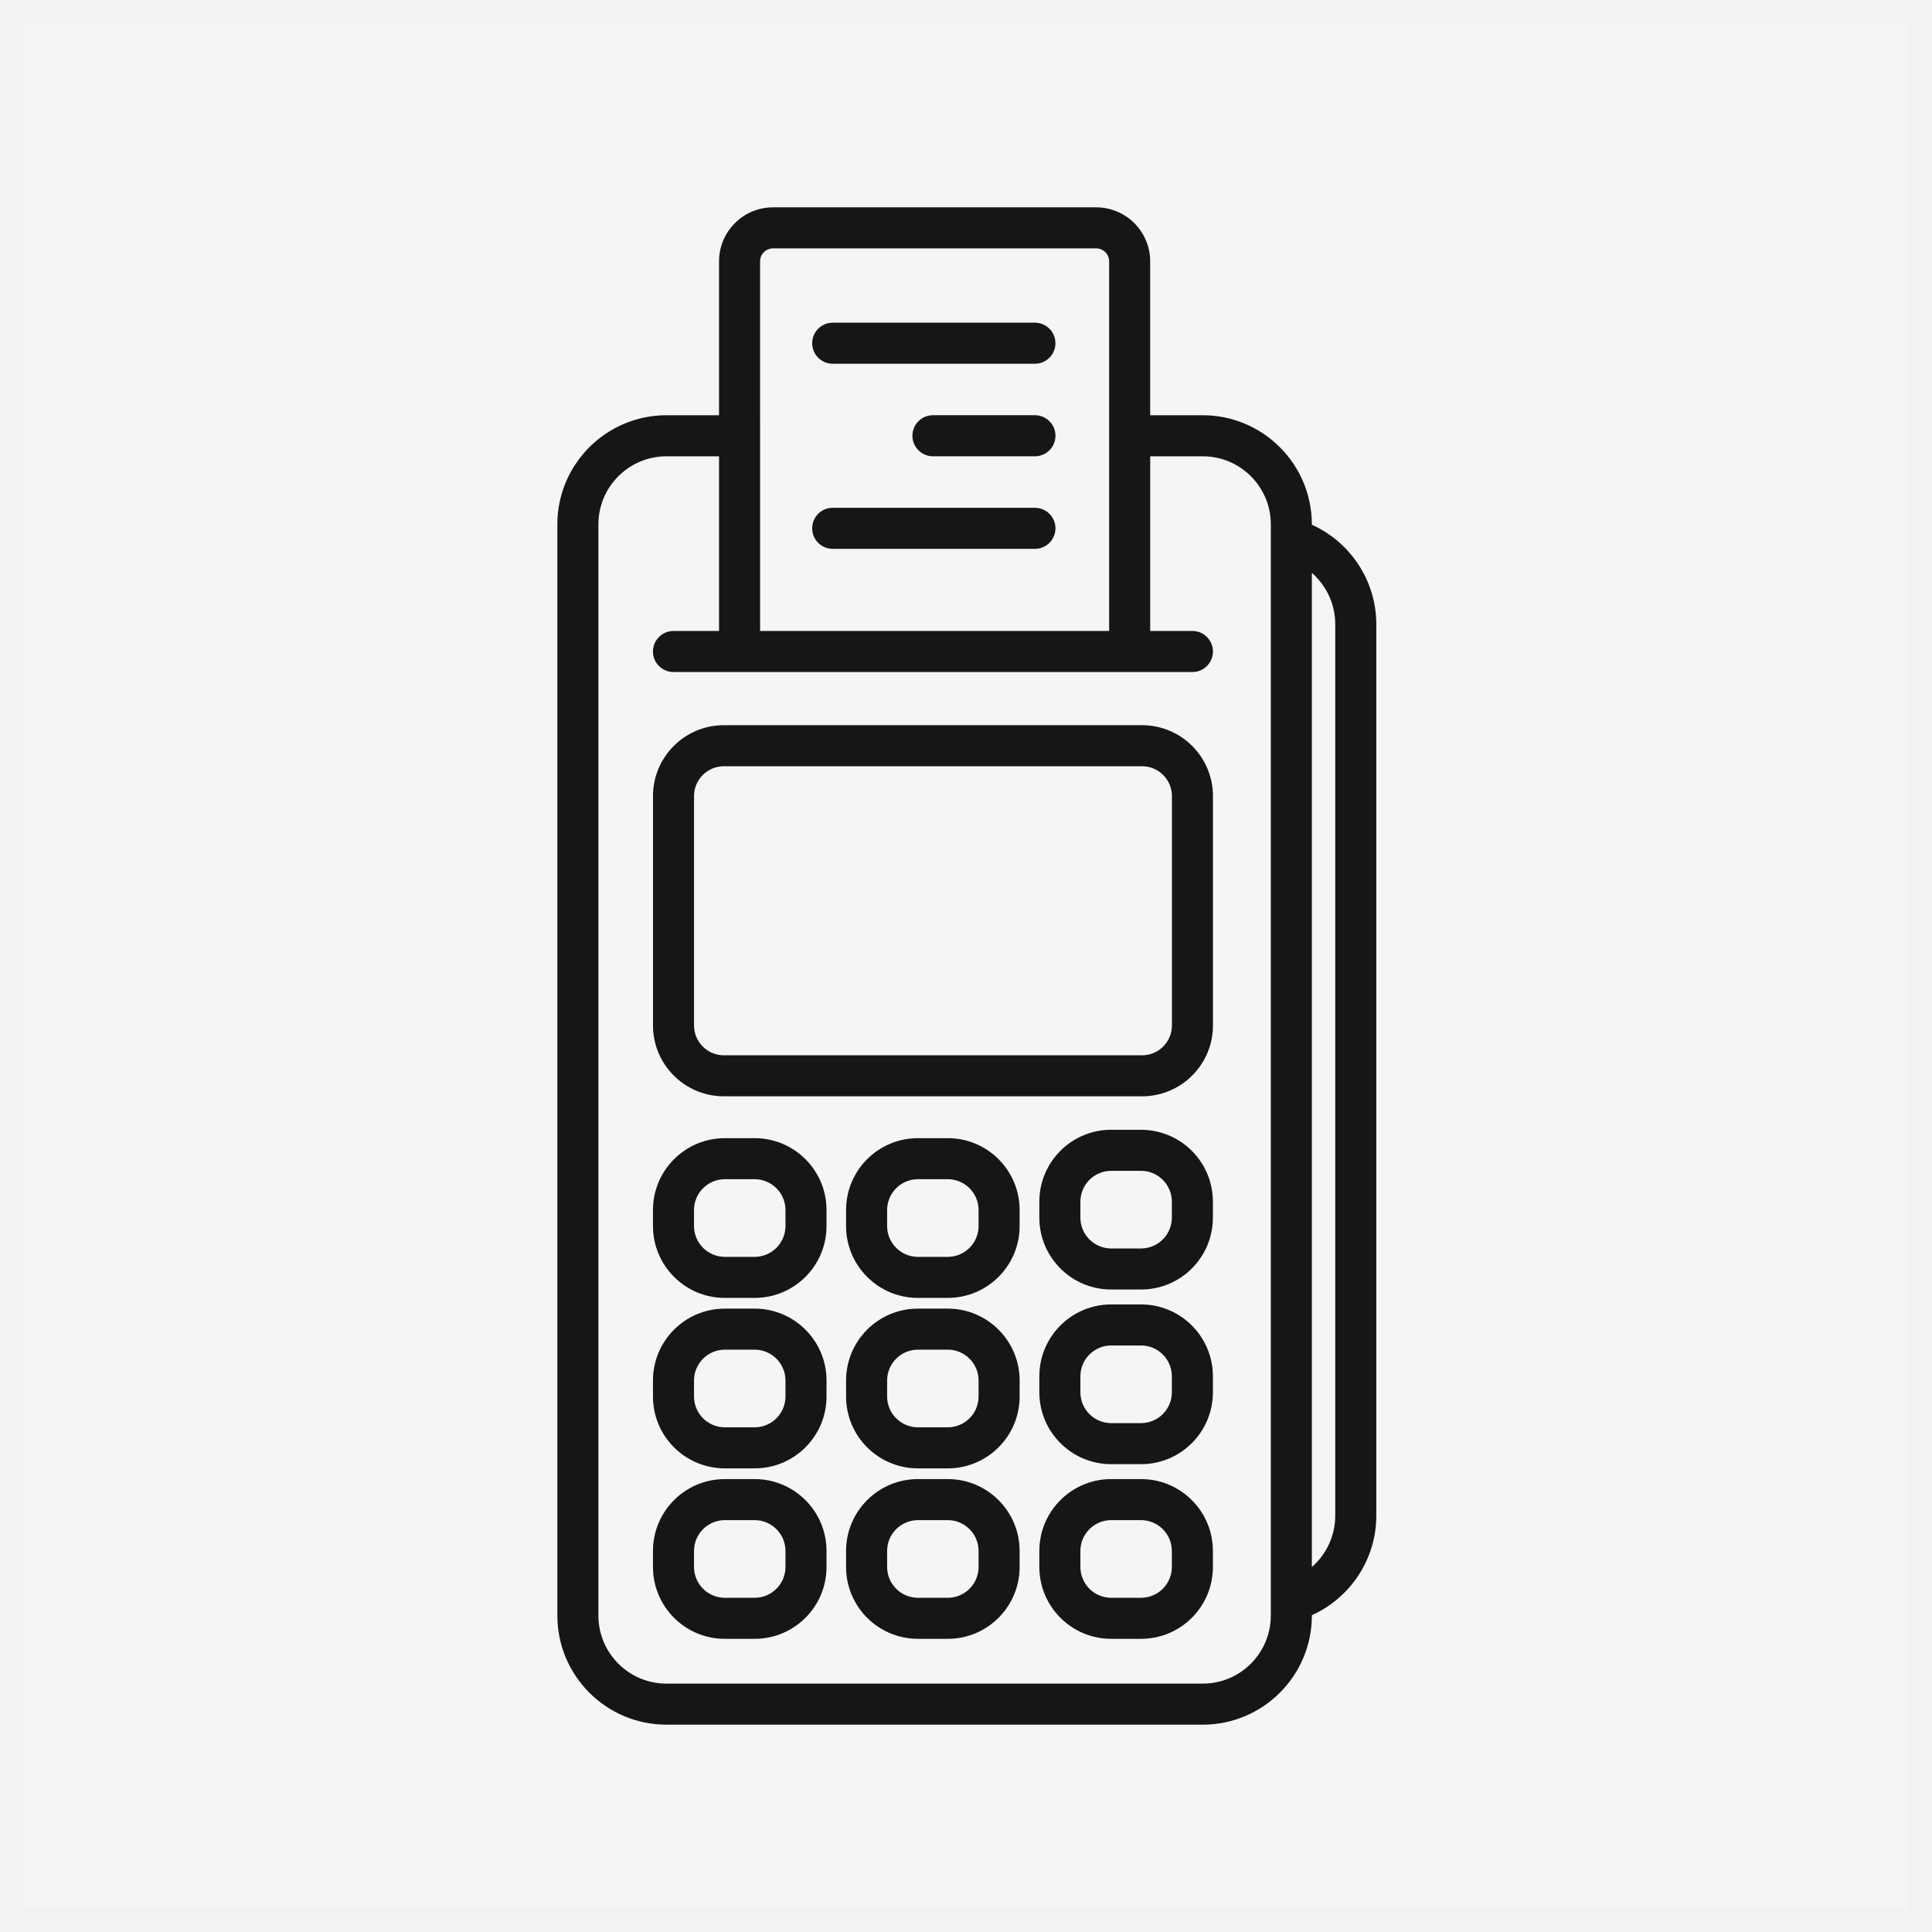
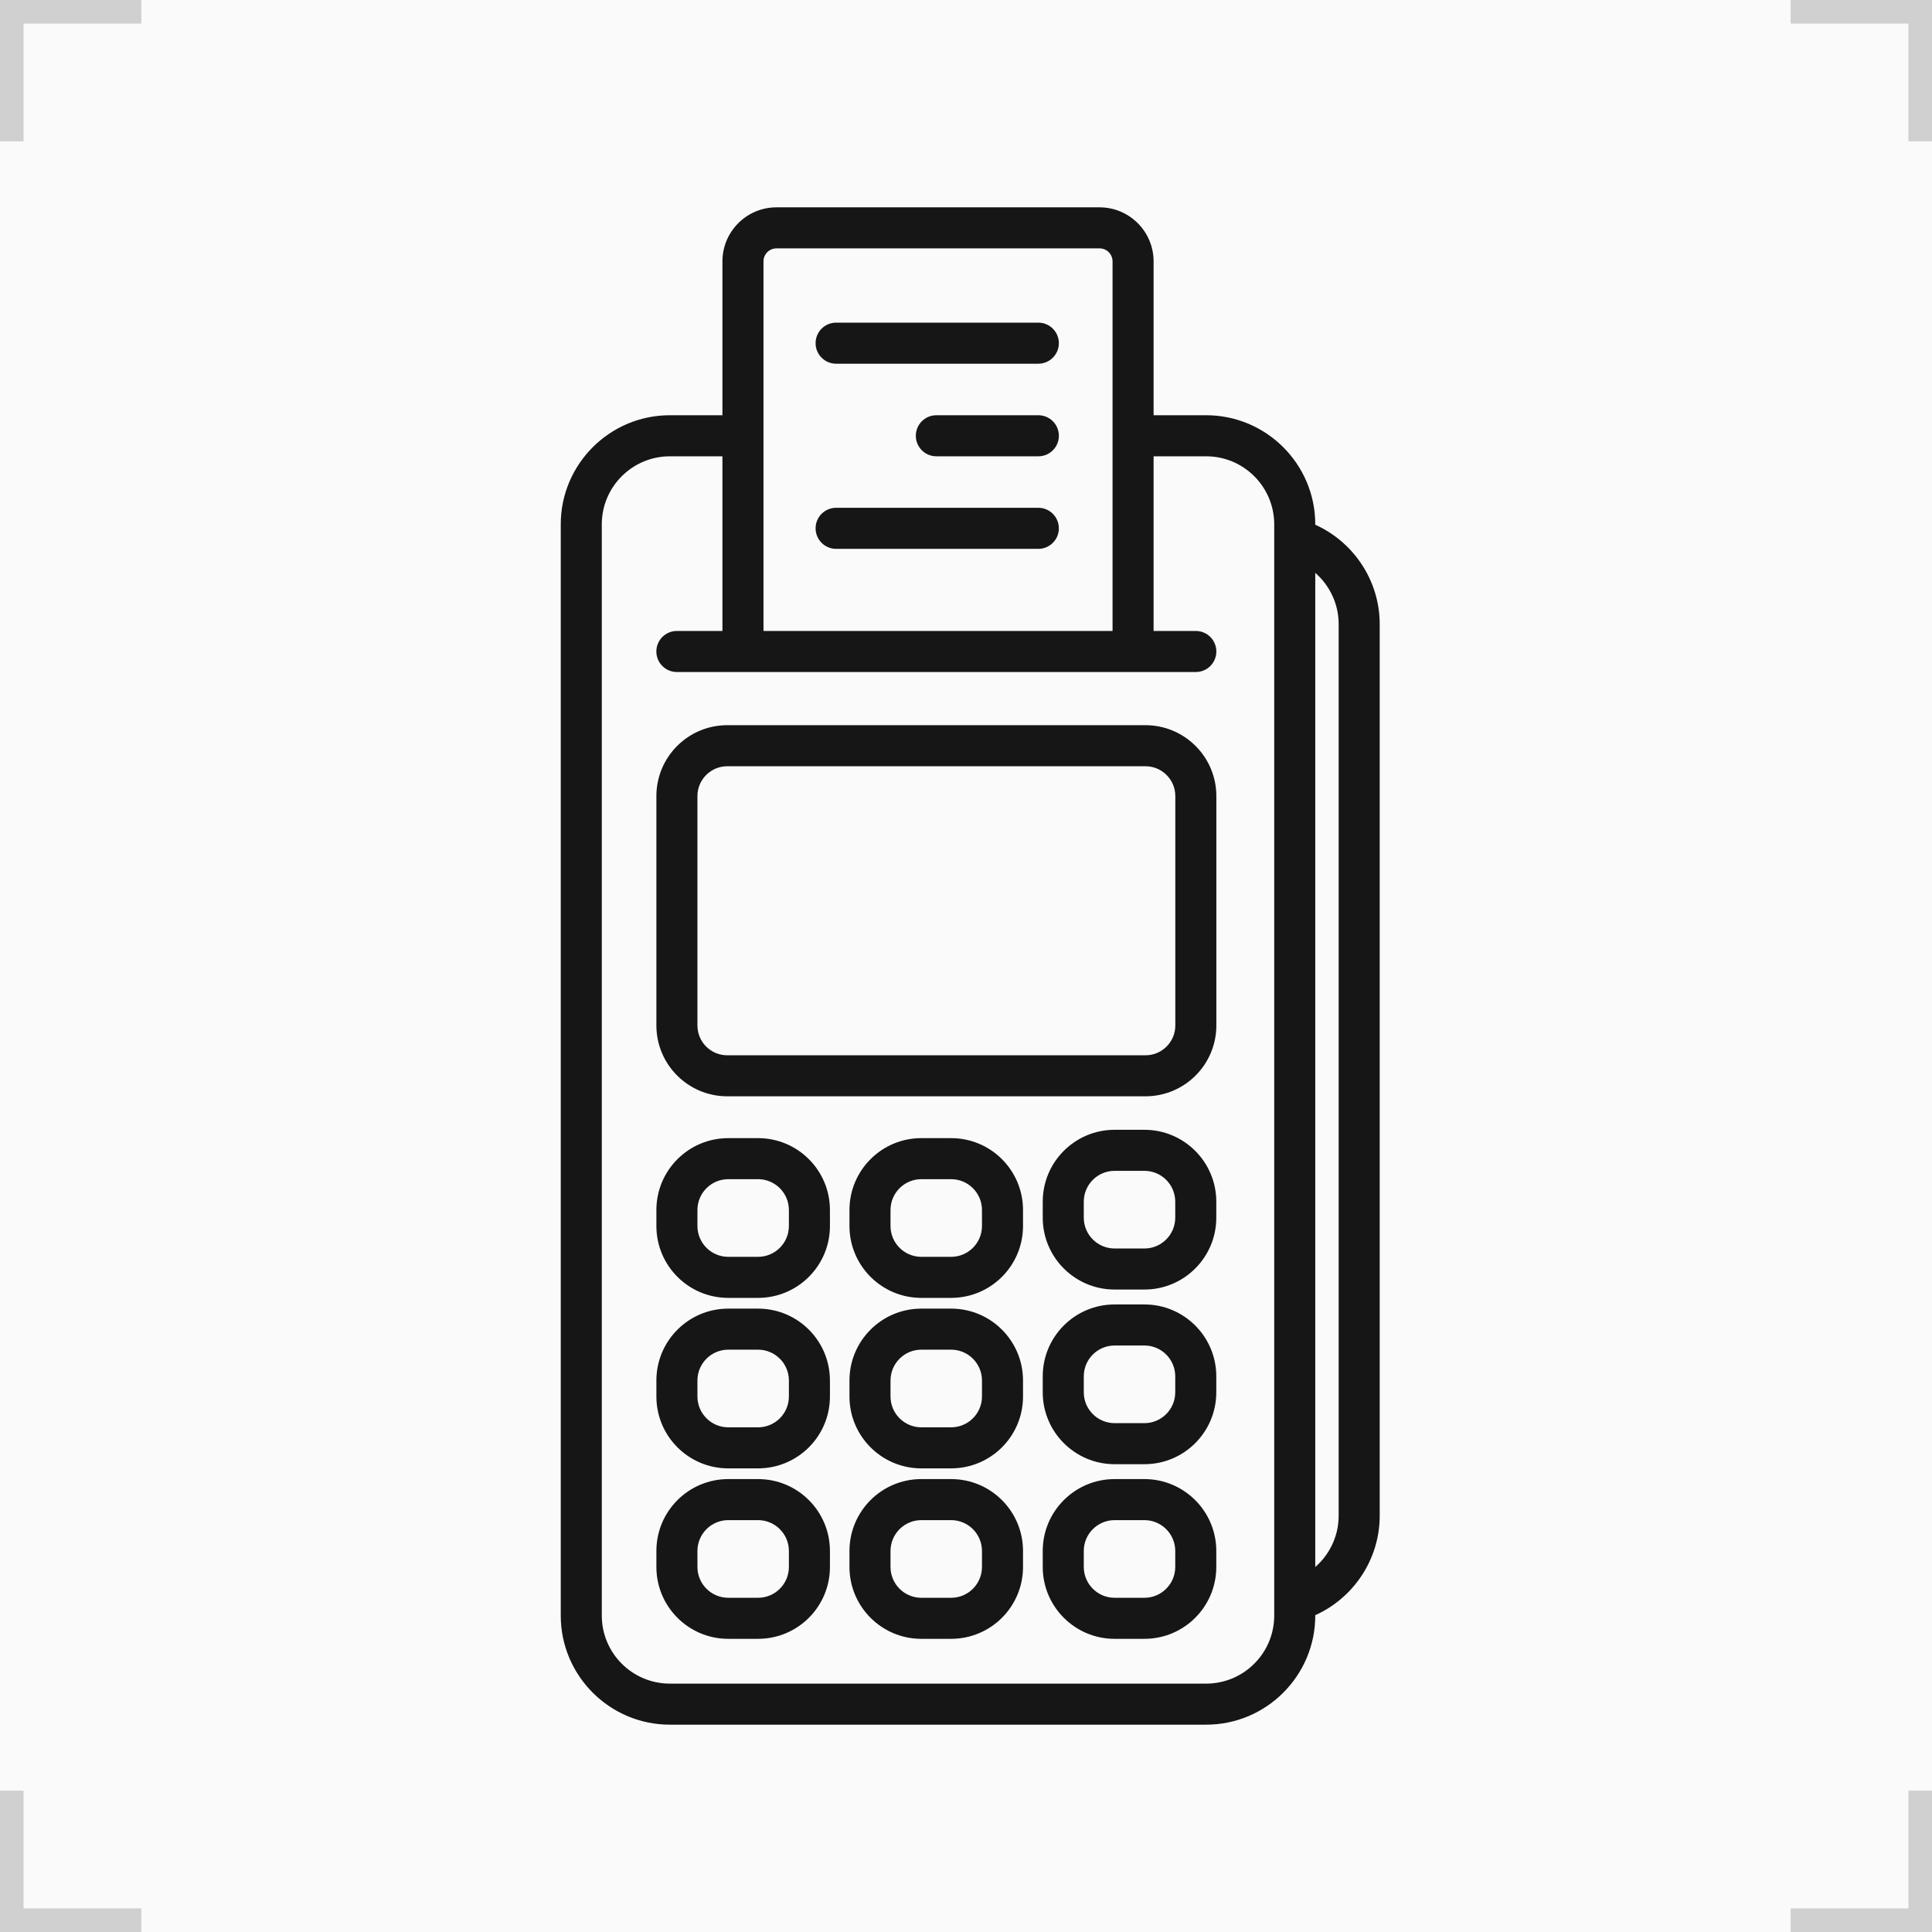
<svg xmlns="http://www.w3.org/2000/svg" xmlns:xlink="http://www.w3.org/1999/xlink" width="82" height="82" fill="none">
-   <path fill="#f5f5f5" d="M.5.5h81v81H.5z" />
-   <path stroke="#f2f2f2" d="M.5.5h81v81H.5z" />
+   <path fill="#fafafa" d="M0 0h82v82H0z" />
+   <g fill="#d0d0d0">
+     <path d="M82 1h-6V0h6zm0 80h-6v1h6zM0 1h6V0H0zm0 80h6v1H0z" />
+     <path d="M82 0v6h-1V0zm0 82v-6h-1v6zM0 0v6h1V0zm0 82v-6h1v6z" />
+   </g>
  <g fill="#161616" stroke="#161616" stroke-width=".2">
-     <path d="M48.475 30.879H30.722a2.91 2.91 0 0 0-2.907 2.907v9.738a2.91 2.91 0 0 0 2.907 2.907h17.753a2.91 2.91 0 0 0 2.907-2.907v-9.738a2.91 2.91 0 0 0-2.907-2.907zm1.365 12.646c0 .753-.613 1.365-1.365 1.365H30.722c-.753 0-1.365-.612-1.365-1.365v-9.738c0-.753.613-1.365 1.365-1.365h17.753c.753 0 1.365.613 1.365 1.365v9.738zM35.343 15.338h8.582a.771.771 0 1 0 0-1.542h-8.582a.771.771 0 1 0 0 1.542zm8.583 2.385h-4.329a.771.771 0 1 0 0 1.543h4.329a.771.771 0 1 0 0-1.543zm-8.583 5.472h8.582a.771.771 0 1 0 0-1.543h-8.582a.771.771 0 1 0 0 1.543zm22.971 3.293c0-1.815-1.1-3.444-2.735-4.152v-.082c0-2.498-2.032-4.53-4.53-4.53h-2.332v-6.631c0-1.21-.984-2.193-2.193-2.193H32.811c-1.21 0-2.193.984-2.193 2.193v6.631h-2.332c-2.498 0-4.53 2.032-4.53 4.53V68.57c0 2.498 2.032 4.53 4.53 4.53H51.05c2.498 0 4.53-2.032 4.53-4.53v-.082c1.635-.708 2.735-2.337 2.735-4.152V26.488zM32.16 17.824v-6.731a.65.65 0 0 1 .651-.651h13.713a.65.65 0 0 1 .651.651v15.786H32.161v-9.055zM54.037 68.57a2.99 2.99 0 0 1-2.988 2.988H28.286a2.99 2.99 0 0 1-2.988-2.988V22.254a2.99 2.99 0 0 1 2.988-2.987h2.332v7.613h-2.033a.771.771 0 1 0 0 1.543H50.61a.771.771 0 1 0 0-1.543h-1.892v-7.613h2.333a2.99 2.99 0 0 1 2.987 2.987V68.57zm2.735-4.234c0 .953-.46 1.831-1.193 2.384V24.104c.733.553 1.193 1.431 1.193 2.384v37.849zm-24.74-15.929h-1.27c-1.625 0-2.948 1.323-2.948 2.948v.684c0 1.625 1.323 2.948 2.948 2.948h1.27a2.95 2.95 0 0 0 2.948-2.948v-.684a2.95 2.95 0 0 0-2.948-2.948zm1.406 3.632a1.41 1.41 0 0 1-1.406 1.406h-1.27a1.41 1.41 0 0 1-1.406-1.406v-.684a1.41 1.41 0 0 1 1.406-1.406h1.27a1.41 1.41 0 0 1 1.406 1.406v.684zm6.79-3.632h-1.27a2.95 2.95 0 0 0-2.948 2.948v.684a2.95 2.95 0 0 0 2.948 2.948h1.27a2.95 2.95 0 0 0 2.948-2.948v-.684a2.95 2.95 0 0 0-2.948-2.948zm1.406 3.632a1.41 1.41 0 0 1-1.406 1.406h-1.27a1.41 1.41 0 0 1-1.406-1.406v-.684a1.41 1.41 0 0 1 1.406-1.406h1.27a1.41 1.41 0 0 1 1.406 1.406v.684zm6.797-3.988h-1.27a2.95 2.95 0 0 0-2.948 2.948v.684a2.95 2.95 0 0 0 2.948 2.948h1.27a2.95 2.95 0 0 0 2.948-2.948V51a2.95 2.95 0 0 0-2.948-2.948zm1.406 3.632a1.41 1.41 0 0 1-1.406 1.406h-1.27a1.41 1.41 0 0 1-1.406-1.406V51a1.41 1.41 0 0 1 1.406-1.406h1.27A1.41 1.41 0 0 1 49.837 51v.684z" />
+     <path d="M48.619 30.879H30.866a2.91 2.91 0 0 0-2.907 2.907v9.738a2.91 2.91 0 0 0 2.907 2.907h17.753a2.91 2.91 0 0 0 2.907-2.907v-9.738a2.91 2.91 0 0 0-2.907-2.907zm1.365 12.646c0 .753-.613 1.365-1.365 1.365H30.866c-.753 0-1.365-.612-1.365-1.365v-9.738c0-.753.613-1.365 1.365-1.365h17.753c.753 0 1.365.613 1.365 1.365v9.738zM35.488 15.337h8.582a.771.771 0 1 0 0-1.543h-8.582a.771.771 0 1 0 0 1.543zm8.583 2.387h-4.329a.771.771 0 1 0 0 1.543h4.329a.771.771 0 1 0 0-1.543zm-8.583 5.471h8.582a.771.771 0 1 0 0-1.543h-8.582a.771.771 0 1 0 0 1.543zm22.971 3.293c0-1.815-1.1-3.444-2.735-4.152v-.082c0-2.498-2.032-4.53-4.53-4.53h-2.332v-6.631c0-1.21-.984-2.193-2.193-2.193H32.955c-1.209 0-2.193.984-2.193 2.193v6.631H28.43c-2.498 0-4.53 2.032-4.53 4.53V68.57c0 2.498 2.032 4.53 4.53 4.53h22.764c2.498 0 4.53-2.032 4.53-4.53v-.082c1.635-.708 2.735-2.337 2.735-4.152V26.488zm-26.154-8.664v-6.731a.65.65 0 0 1 .651-.651h13.713a.65.65 0 0 1 .651.651v15.786H32.305v-9.055zM54.182 68.57a2.99 2.99 0 0 1-2.988 2.988H28.43a2.99 2.99 0 0 1-2.988-2.988V22.254a2.99 2.99 0 0 1 2.988-2.987h2.332v7.613h-2.033a.771.771 0 1 0 0 1.543h22.025a.771.771 0 1 0 0-1.543h-1.892v-7.613h2.332a2.99 2.99 0 0 1 2.988 2.987V68.57zm2.735-4.234c0 .953-.46 1.831-1.193 2.384V24.104c.733.553 1.193 1.431 1.193 2.384v37.849z" />
    <use xlink:href="#B" />
-     <path d="M40.228 55.642h-1.27a2.95 2.95 0 0 0-2.948 2.948v.684a2.95 2.95 0 0 0 2.948 2.948h1.27c1.626 0 2.948-1.322 2.948-2.948v-.684c0-1.626-1.323-2.948-2.948-2.948zm1.406 3.632a1.41 1.41 0 0 1-1.406 1.406h-1.27a1.41 1.41 0 0 1-1.406-1.406v-.684a1.41 1.41 0 0 1 1.406-1.406h1.27a1.41 1.41 0 0 1 1.406 1.406v.684z" />
    <use xlink:href="#C" />
-     <use xlink:href="#B" y="7.235" />
-     <path d="M40.228 62.877h-1.27a2.95 2.95 0 0 0-2.948 2.948v.684a2.95 2.95 0 0 0 2.948 2.948h1.27c1.626 0 2.948-1.323 2.948-2.948v-.684c0-1.626-1.323-2.948-2.948-2.948zm1.406 3.632a1.41 1.41 0 0 1-1.406 1.406h-1.27a1.41 1.41 0 0 1-1.406-1.406v-.684a1.41 1.41 0 0 1 1.406-1.406h1.27a1.41 1.41 0 0 1 1.406 1.406v.684z" />
-     <use xlink:href="#C" y="7.413" />
+     <path d="M48.575 48.052h-1.27c-1.626 0-2.948 1.323-2.948 2.948v.684c0 1.626 1.323 2.948 2.948 2.948h1.27a2.95 2.95 0 0 0 2.948-2.948V51c0-1.626-1.323-2.948-2.948-2.948zm1.406 3.632a1.41 1.41 0 0 1-1.406 1.406h-1.27a1.41 1.41 0 0 1-1.406-1.406V51a1.41 1.41 0 0 1 1.406-1.406h1.27A1.41 1.41 0 0 1 49.981 51v.684z" />
+     <use xlink:href="#B" y="7.236" />
+     <use xlink:href="#C" y="7.236" />
+     <path d="M48.575 55.465h-1.27c-1.626 0-2.948 1.322-2.948 2.948v.684c0 1.625 1.323 2.948 2.948 2.948h1.27a2.95 2.95 0 0 0 2.948-2.948v-.684c0-1.626-1.323-2.948-2.948-2.948zm1.406 3.632a1.41 1.41 0 0 1-1.406 1.406h-1.27a1.41 1.41 0 0 1-1.406-1.406v-.684a1.41 1.41 0 0 1 1.406-1.406h1.27a1.41 1.41 0 0 1 1.406 1.406v.684z" />
+     <use xlink:href="#B" y="14.471" />
+     <use xlink:href="#C" y="14.471" />
+     <path d="M48.575 62.877h-1.27c-1.626 0-2.948 1.322-2.948 2.948v.684c0 1.626 1.323 2.948 2.948 2.948h1.27a2.95 2.95 0 0 0 2.948-2.948v-.684c0-1.626-1.323-2.948-2.948-2.948zm1.406 3.632a1.41 1.41 0 0 1-1.406 1.406h-1.27a1.41 1.41 0 0 1-1.406-1.406v-.684a1.41 1.41 0 0 1 1.406-1.406h1.27a1.41 1.41 0 0 1 1.406 1.406v.684z" />
  </g>
  <defs>
-     <path id="B" d="M32.032 55.642h-1.27a2.95 2.95 0 0 0-2.948 2.948v.684a2.95 2.95 0 0 0 2.948 2.948h1.27a2.95 2.95 0 0 0 2.948-2.948v-.684c0-1.626-1.323-2.948-2.948-2.948zm1.406 3.632a1.41 1.41 0 0 1-1.406 1.406h-1.27a1.41 1.41 0 0 1-1.406-1.406v-.684a1.41 1.41 0 0 1 1.406-1.406h1.27a1.41 1.41 0 0 1 1.406 1.406v.684z" />
-     <path id="C" d="M48.431 55.464h-1.27c-1.626 0-2.948 1.322-2.948 2.948v.684c0 1.626 1.323 2.948 2.948 2.948h1.27a2.95 2.95 0 0 0 2.948-2.948v-.684a2.95 2.95 0 0 0-2.948-2.948zm1.406 3.632a1.41 1.41 0 0 1-1.406 1.406h-1.27a1.41 1.41 0 0 1-1.406-1.406v-.684a1.41 1.41 0 0 1 1.406-1.406h1.27a1.41 1.41 0 0 1 1.406 1.406v.684z" />
+     <path id="B" d="M32.177 48.406h-1.27a2.95 2.95 0 0 0-2.948 2.948v.684a2.95 2.95 0 0 0 2.948 2.948h1.27a2.95 2.95 0 0 0 2.948-2.948v-.684a2.95 2.95 0 0 0-2.948-2.948zm1.406 3.632a1.41 1.41 0 0 1-1.406 1.406h-1.27a1.41 1.41 0 0 1-1.406-1.406v-.684a1.41 1.41 0 0 1 1.406-1.406h1.27a1.41 1.41 0 0 1 1.406 1.406v.684z" />
+     <path id="C" d="M40.372 48.406h-1.27a2.95 2.95 0 0 0-2.948 2.948v.684c0 1.626 1.323 2.948 2.948 2.948h1.27a2.95 2.95 0 0 0 2.948-2.948v-.684a2.95 2.95 0 0 0-2.948-2.948zm1.406 3.632a1.41 1.41 0 0 1-1.406 1.406h-1.27a1.41 1.41 0 0 1-1.406-1.406v-.684a1.41 1.41 0 0 1 1.406-1.406h1.27a1.41 1.41 0 0 1 1.406 1.406v.684z" />
  </defs>
</svg>
